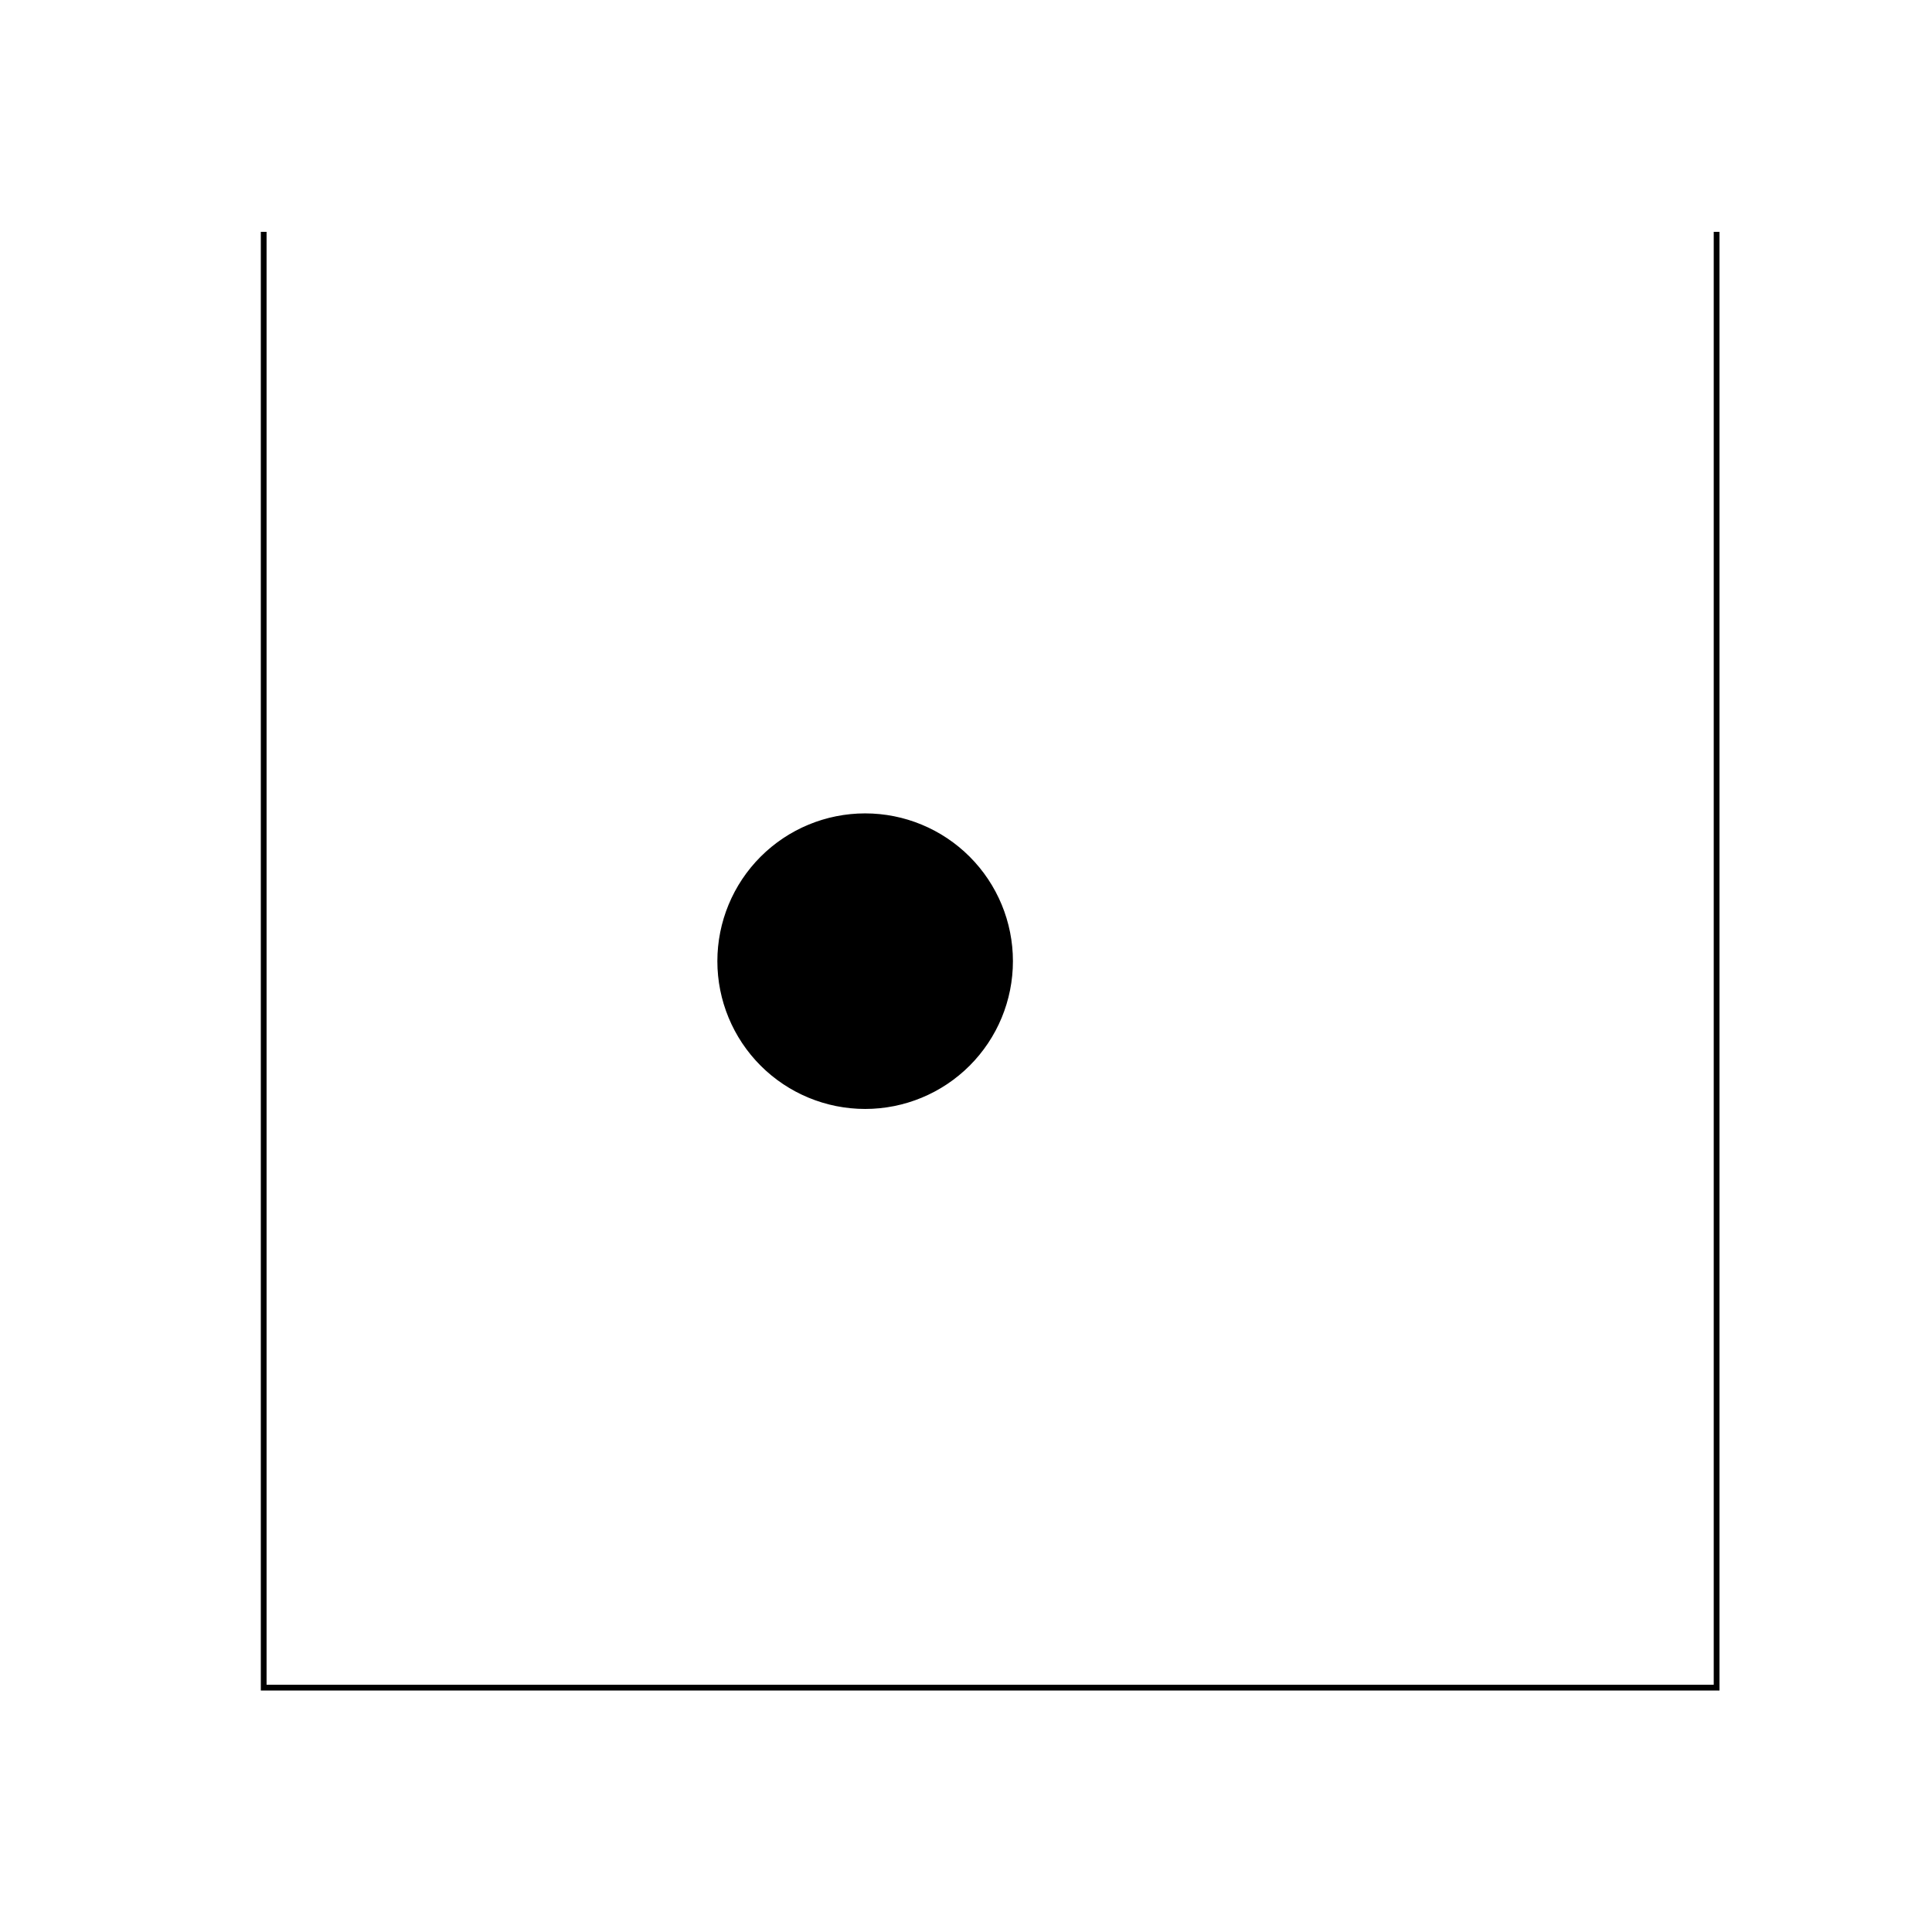
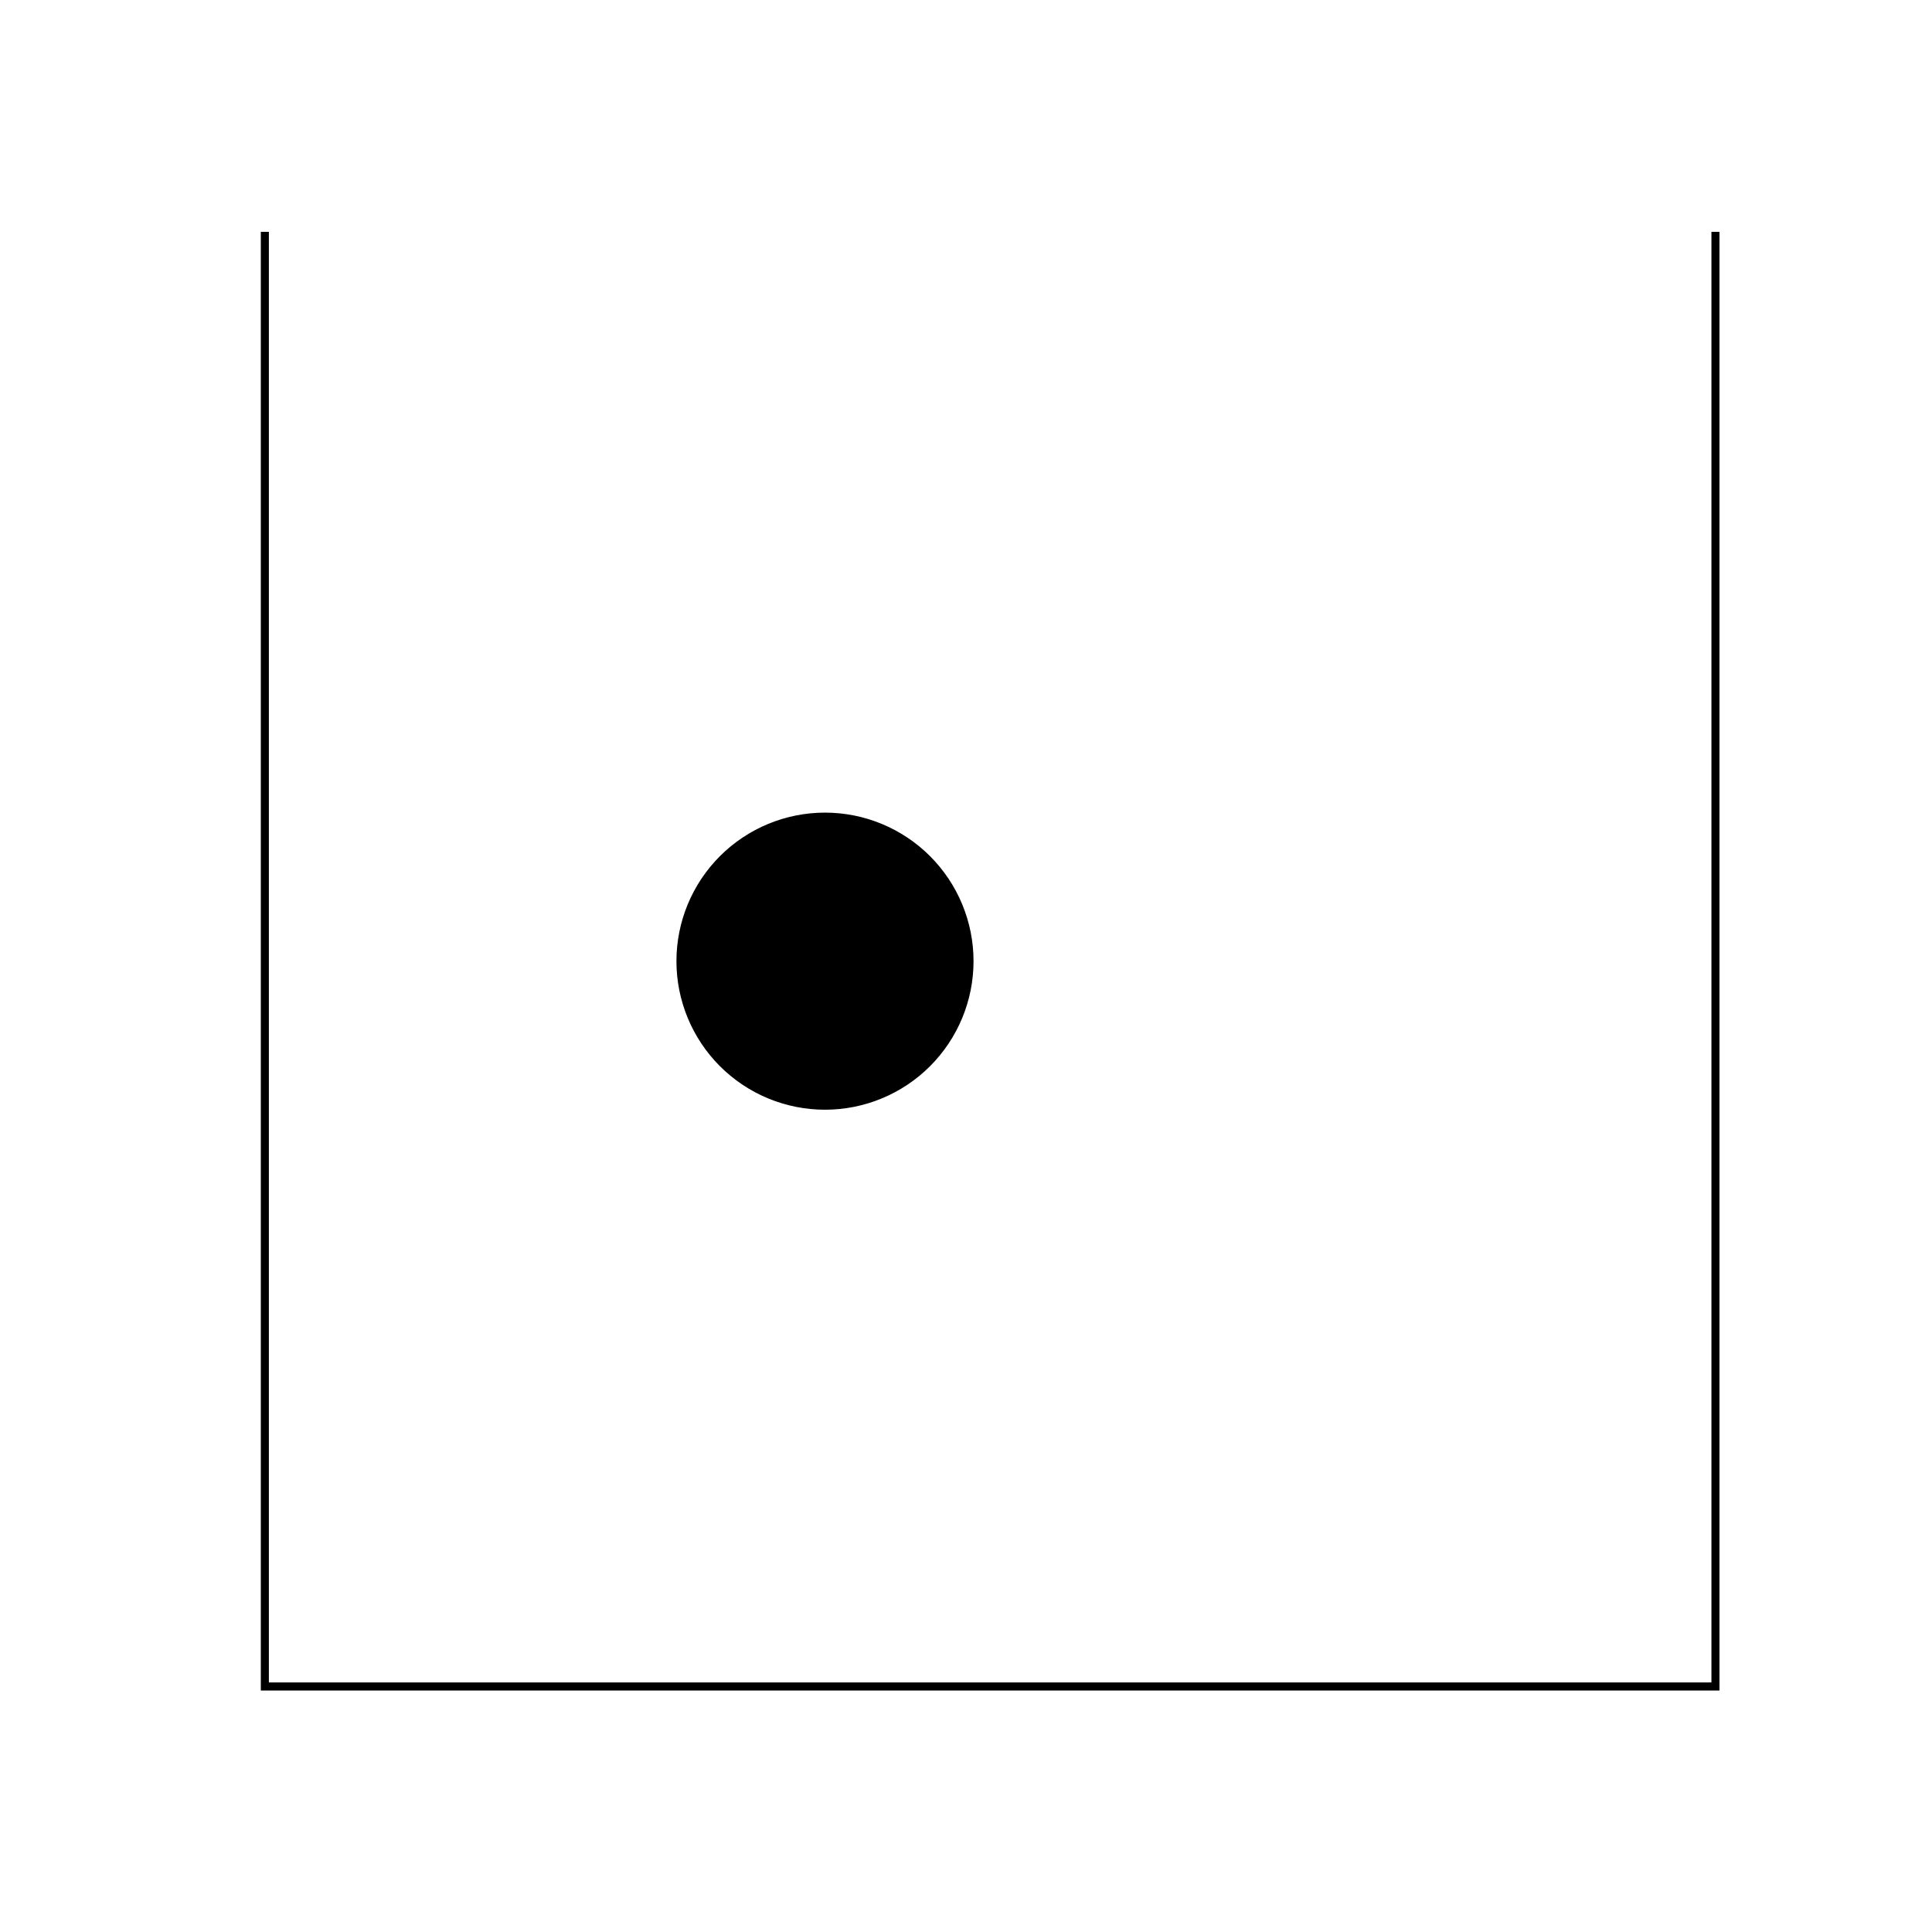
- <svg xmlns="http://www.w3.org/2000/svg" height="504pt" version="1.1" viewBox="0 0 504 504" width="504pt">
+ <svg xmlns="http://www.w3.org/2000/svg" height="360pt" version="1.1" viewBox="0 0 360 360" width="360pt">
  <defs>
    <style type="text/css">
*{stroke-linecap:butt;stroke-linejoin:round;}
  </style>
  </defs>
  <g id="figure_1">
    <g id="patch_1">
-       <path d="M 0 504  L 504 504  L 504 0  L 0 0  z " style="fill:none;" />
+       <path d="M 0 360  L 360 360  L 360 0  L 0 0  z " style="fill:none;" />
    </g>
    <g id="axes_1">
      <g id="patch_2">
-         <path clip-path="url(#p924692145f)" d="M 225.69 288.792  C 235.782 288.792 245.461 284.783 252.597 277.647  C 259.733 270.511 263.742 260.832 263.742 250.74  C 263.742 240.648 259.733 230.969 252.597 223.833  C 245.461 216.697 235.782 212.688 225.69 212.688  C 215.599 212.688 205.919 216.697 198.783 223.833  C 191.648 230.969 187.638 240.648 187.638 250.74  C 187.638 260.832 191.648 270.511 198.783 277.647  C 205.919 284.783 215.599 288.792 225.69 288.792  z " style="stroke:#000000;stroke-linejoin:miter;" />
+         <path clip-path="url(#p11e9cf928d)" d="M 153.724 206.28  C 160.932 206.28 167.846 203.416 172.943 198.319  C 178.04 193.222 180.904 186.308 180.904 179.1  C 180.904 171.892 178.04 164.978 172.943 159.881  C 167.846 154.784 160.932 151.92 153.724 151.92  C 146.516 151.92 139.602 154.784 134.505 159.881  C 129.408 164.978 126.544 171.892 126.544 179.1  C 126.544 186.308 129.408 193.222 134.505 198.319  C 139.602 203.416 146.516 206.28 153.724 206.28  z " style="stroke:#000000;stroke-linejoin:miter;" />
      </g>
      <g id="line2d_1">
-         <path clip-path="url(#p924692145f)" d="M 68.04 60.48  L 68.04 441  L 448.56 441  L 448.56 60.48  " style="fill:none;stroke:#000000;stroke-linecap:square;stroke-width:3;" />
+         <path clip-path="url(#p11e9cf928d)" d="M 48.6 43.2  L 48.6 315  L 320.4 315  L 320.4 43.2  " style="fill:none;stroke:#000000;stroke-linecap:square;stroke-width:3;" />
      </g>
    </g>
  </g>
  <defs>
-     <clipPath id="p924692145f">
-       <rect height="380.52" width="380.52" x="68.04" y="60.48" />
+     <clipPath id="p11e9cf928d">
+       <rect height="271.8" width="271.8" x="48.6" y="43.2" />
    </clipPath>
  </defs>
</svg>
